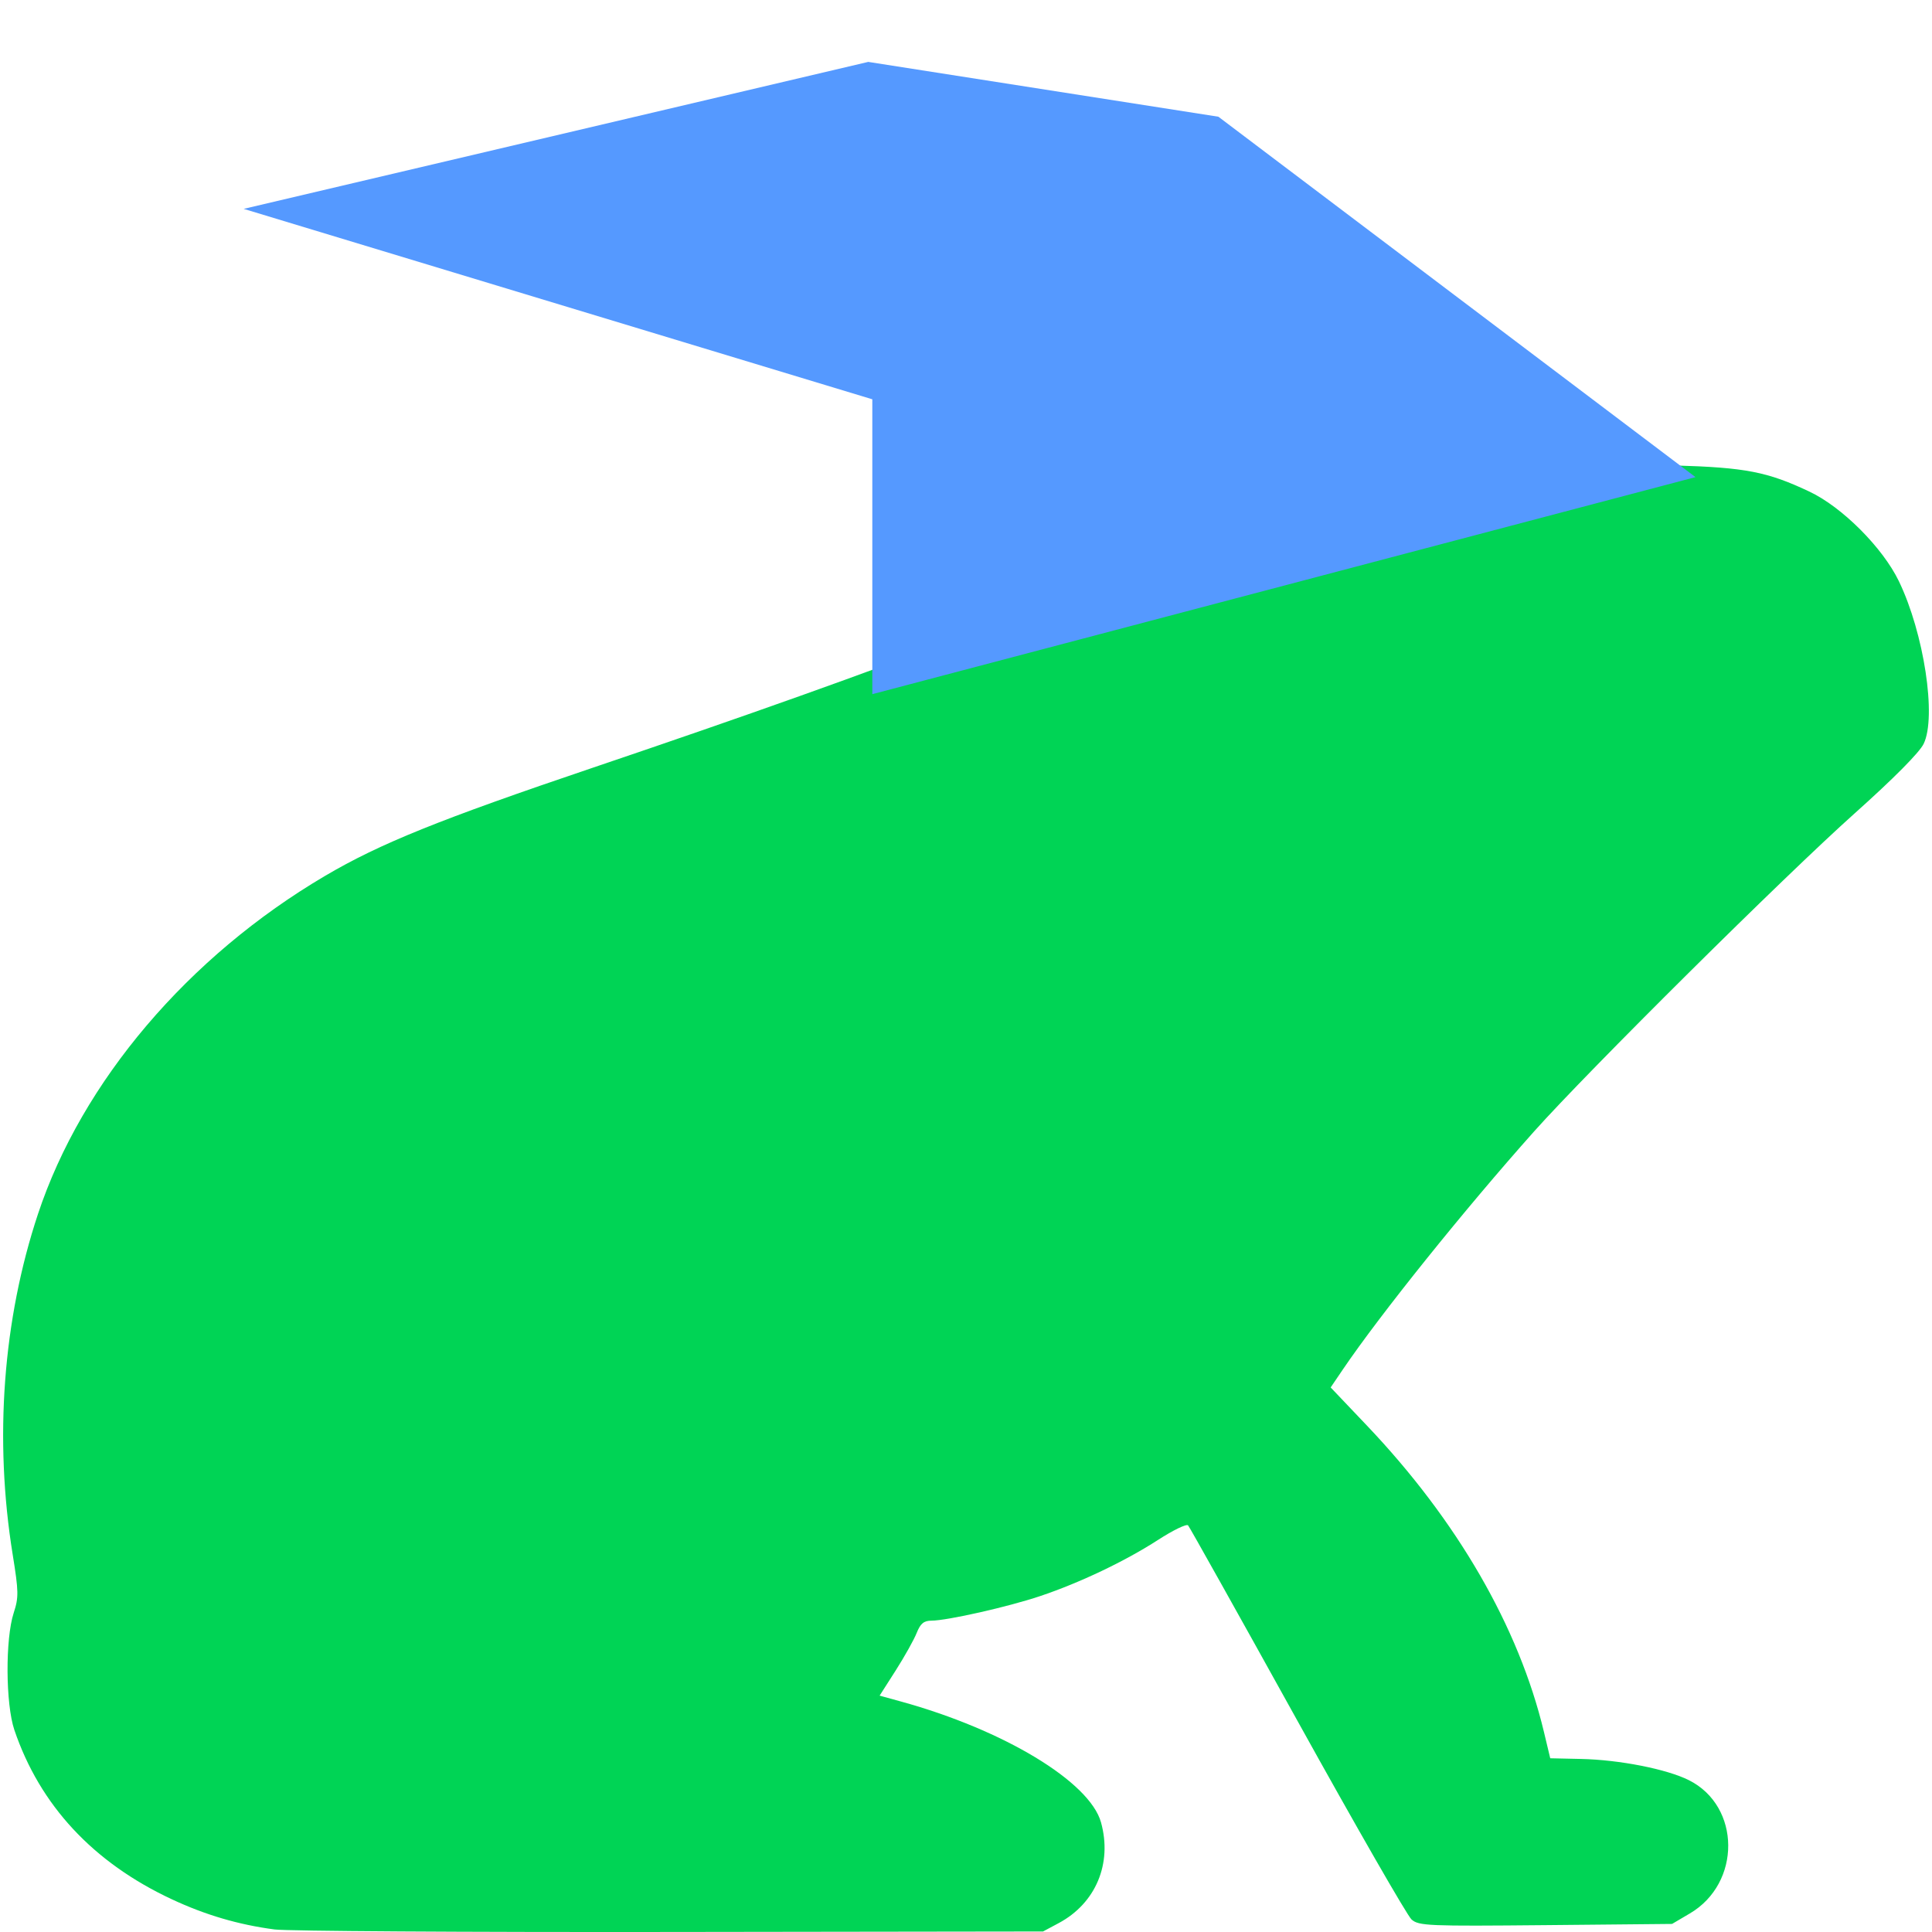
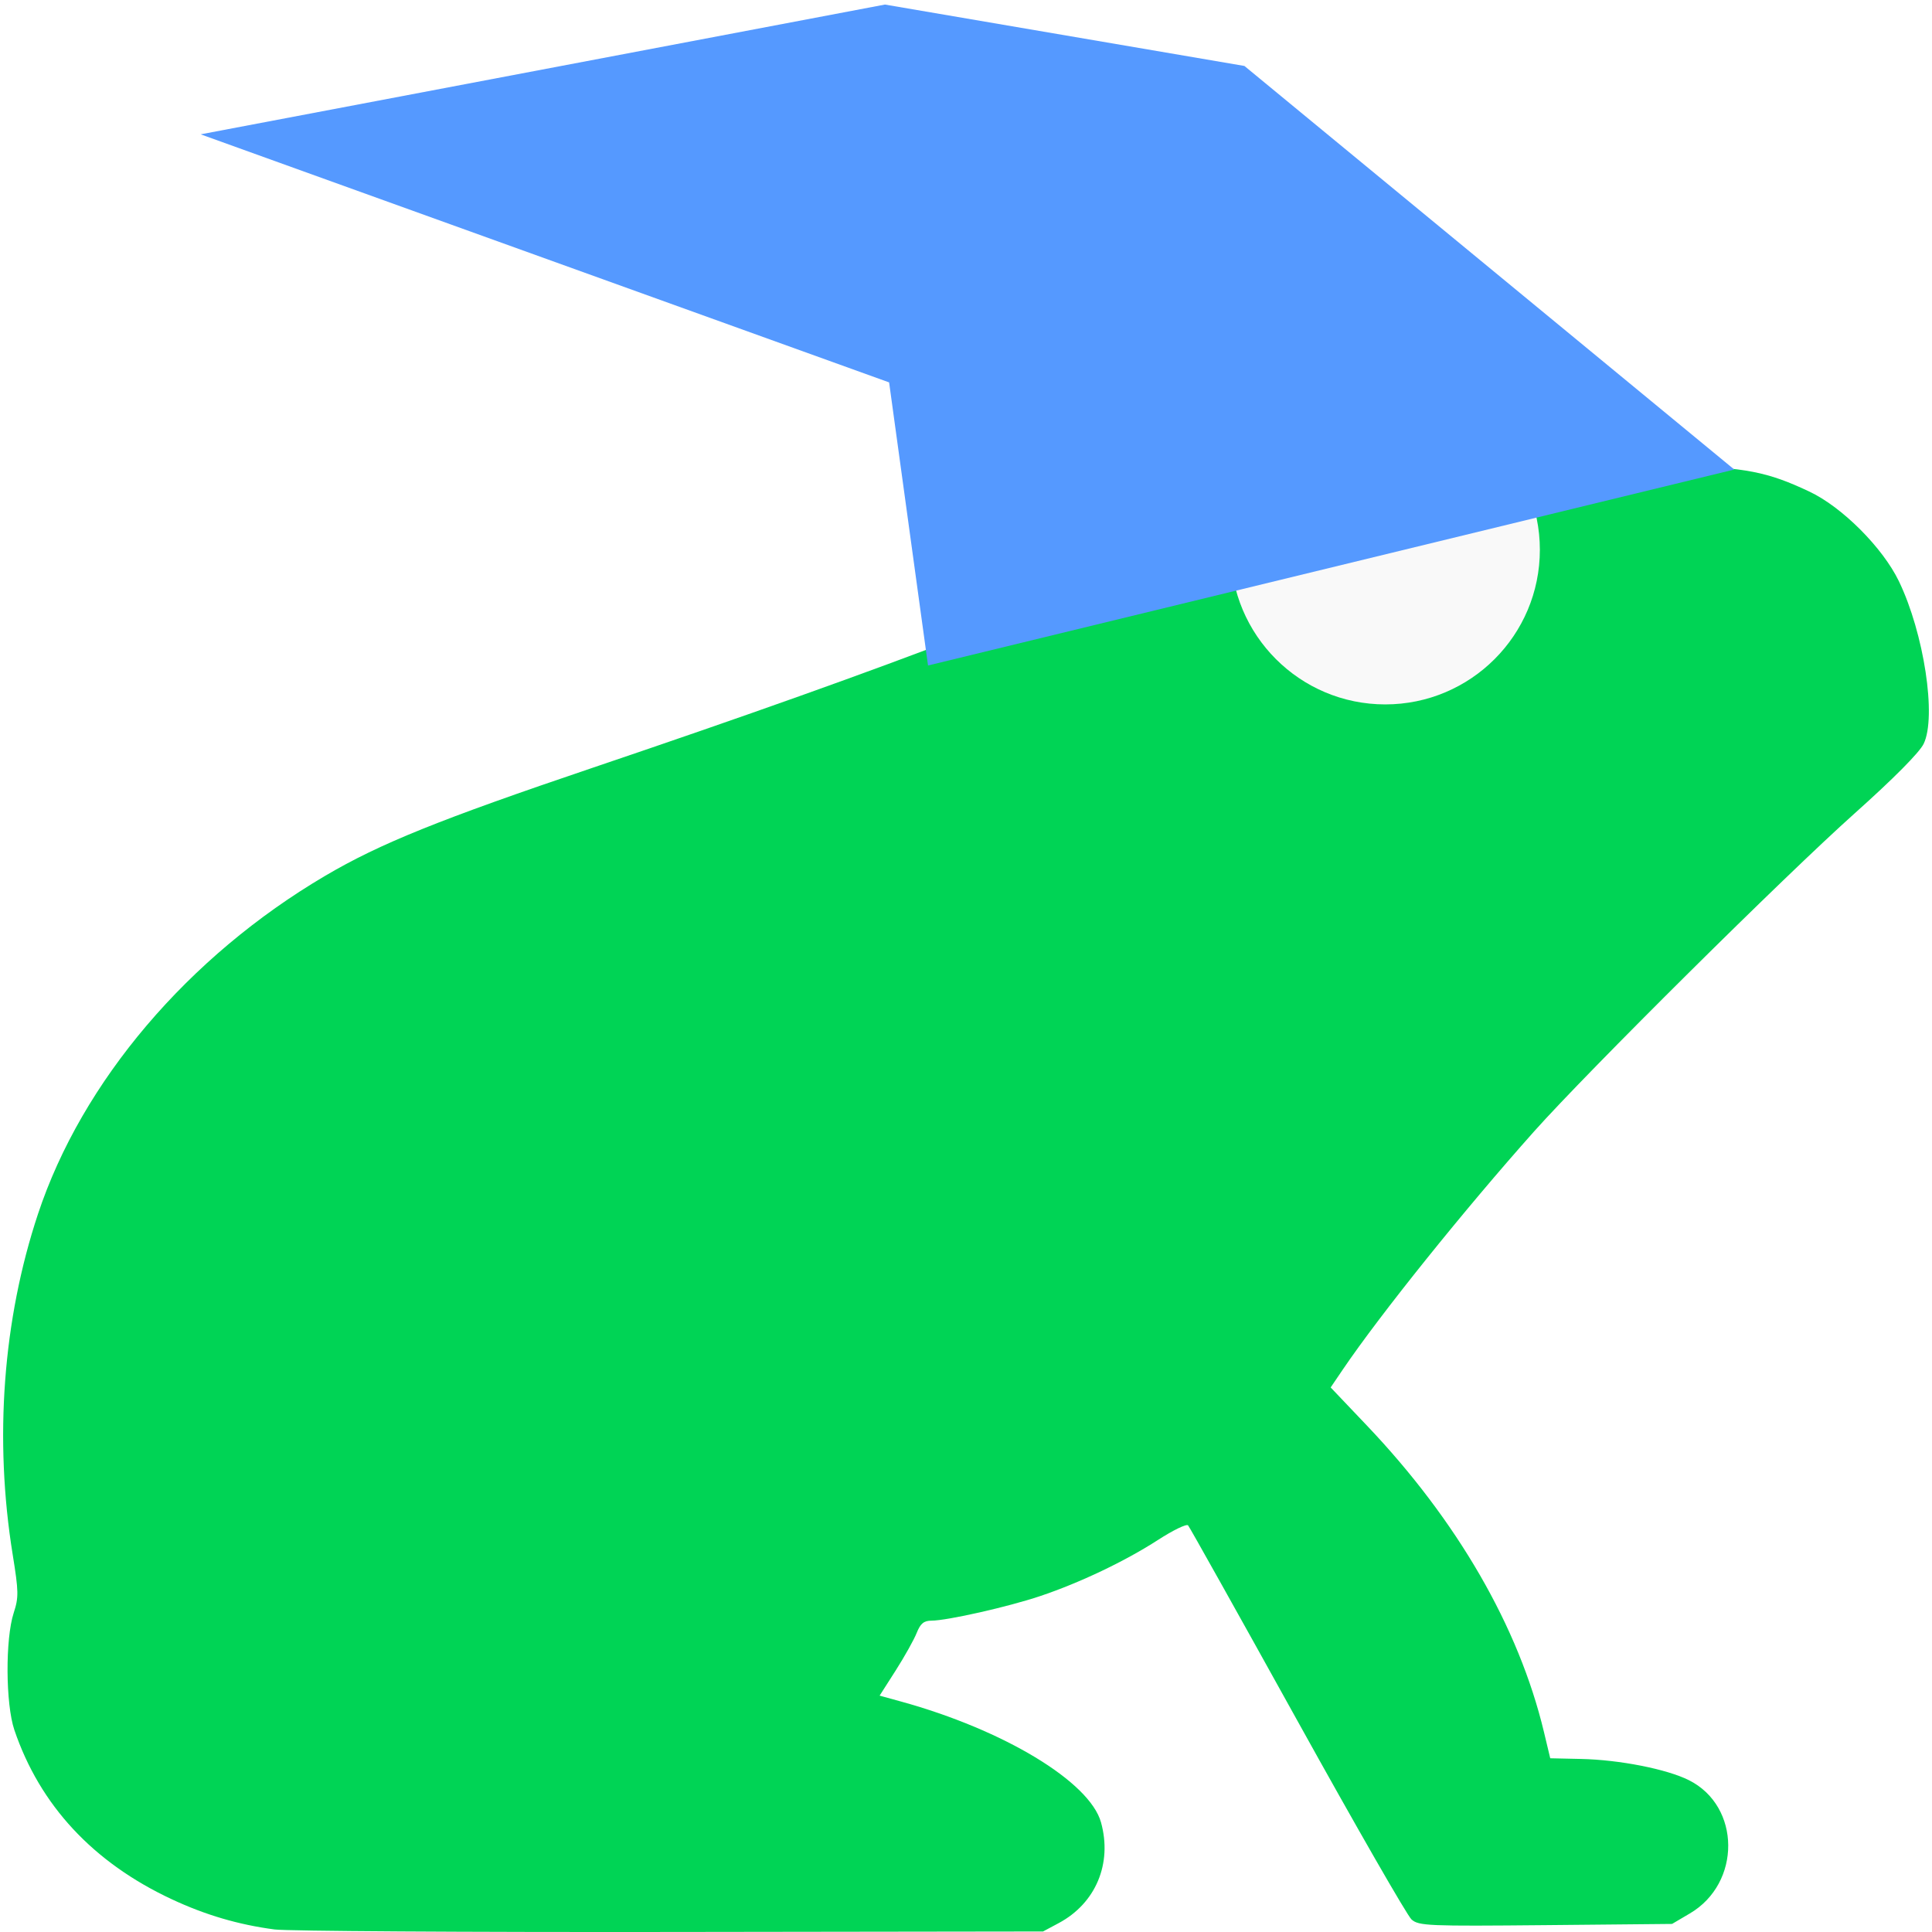
<svg xmlns="http://www.w3.org/2000/svg" fill="none" viewBox="0 0 128 128" version="1.1" id="svg1" xml:space="preserve">
  <defs id="defs1" />
  <style id="style1">
    path {
      fill: #1e1e1e; /* Dark gray for light mode */
    }

    @media (prefers-color-scheme: dark) {
      path {
        fill: #eaeaea; /* Soft off-white for dark mode */
      }
    }
  </style>
  <path id="path1" style="fill:#00d455;stroke-width:1.996" d="M 96.414 26.086 C 92.491 26.284 88.251 28.45 86.195 31.461 C 85.374 32.664 85.095 32.846 81.209 34.719 C 71.479 39.407 59.412 44.053 39.299 50.855 C 29.088 54.309 25.177 55.887 21.551 58.021 C 12.466 63.368 5.43 71.651 2.518 80.426 C 0.192 87.432 -0.397 95.333 0.84 102.99 C 1.237 105.449 1.245 105.826 0.908 106.857 C 0.345 108.584 0.369 112.895 0.951 114.613 C 2.641 119.599 6.17 123.397 11.375 125.828 C 13.613 126.874 15.791 127.514 18.191 127.832 C 19.019 127.941 30.813 128.016 44.4 127.998 L 69.105 127.965 L 70.143 127.41 C 72.598 126.097 73.702 123.465 72.945 120.738 C 72.198 118.047 66.509 114.609 59.699 112.732 L 58.277 112.34 L 59.344 110.67 C 59.93 109.751 60.555 108.634 60.732 108.188 C 60.982 107.562 61.205 107.375 61.711 107.373 C 62.762 107.367 66.788 106.458 68.904 105.748 C 71.539 104.865 74.549 103.43 76.727 102.021 C 77.718 101.38 78.612 100.947 78.713 101.059 C 78.813 101.171 82.07 106.991 85.949 113.99 C 89.829 120.99 93.234 126.92 93.518 127.17 C 93.998 127.593 94.599 127.619 102.406 127.545 L 110.779 127.465 L 111.957 126.771 C 115.372 124.764 115.34 119.674 111.9 117.945 C 110.434 117.208 107.298 116.59 104.746 116.535 L 102.707 116.49 L 102.289 114.742 C 100.624 107.794 96.549 100.743 90.553 94.438 L 88.16 91.922 L 88.969 90.729 C 91.449 87.072 97.045 80.108 101.646 74.951 C 105.211 70.956 118.233 58.036 122.881 53.883 C 125.448 51.589 127.168 49.856 127.447 49.281 C 128.314 47.497 127.468 41.947 125.805 38.504 C 124.733 36.285 122.052 33.598 119.887 32.574 C 117.095 31.254 115.656 30.974 110.934 30.836 L 106.596 30.709 L 105.869 29.883 C 104.171 27.949 101.013 26.426 98.07 26.125 C 97.53 26.07 96.975 26.058 96.414 26.086 z " />
-   <path style="fill:#5599ff;stroke-width:6;stroke-linecap:round" d="m 57.793,45.99 0,-19.536 L 16.144,13.838 57.523,4.101 80.721,7.733 112.331,31.61 Z" id="path2" />
+   <circle style="fill:#f9f9f9;stroke-width:6.662;stroke-linecap:round" id="path3" cx="91.777" cy="36.426" r="10.243" />
+   <path style="fill:#5599ff;stroke-width:6.434;stroke-linecap:round" d="M 61.484,44.091 58.906,25.335 13.295,8.9 58.629,0.302 82.446,4.37 114.901,31.108 Z" id="path2" />
</svg>
